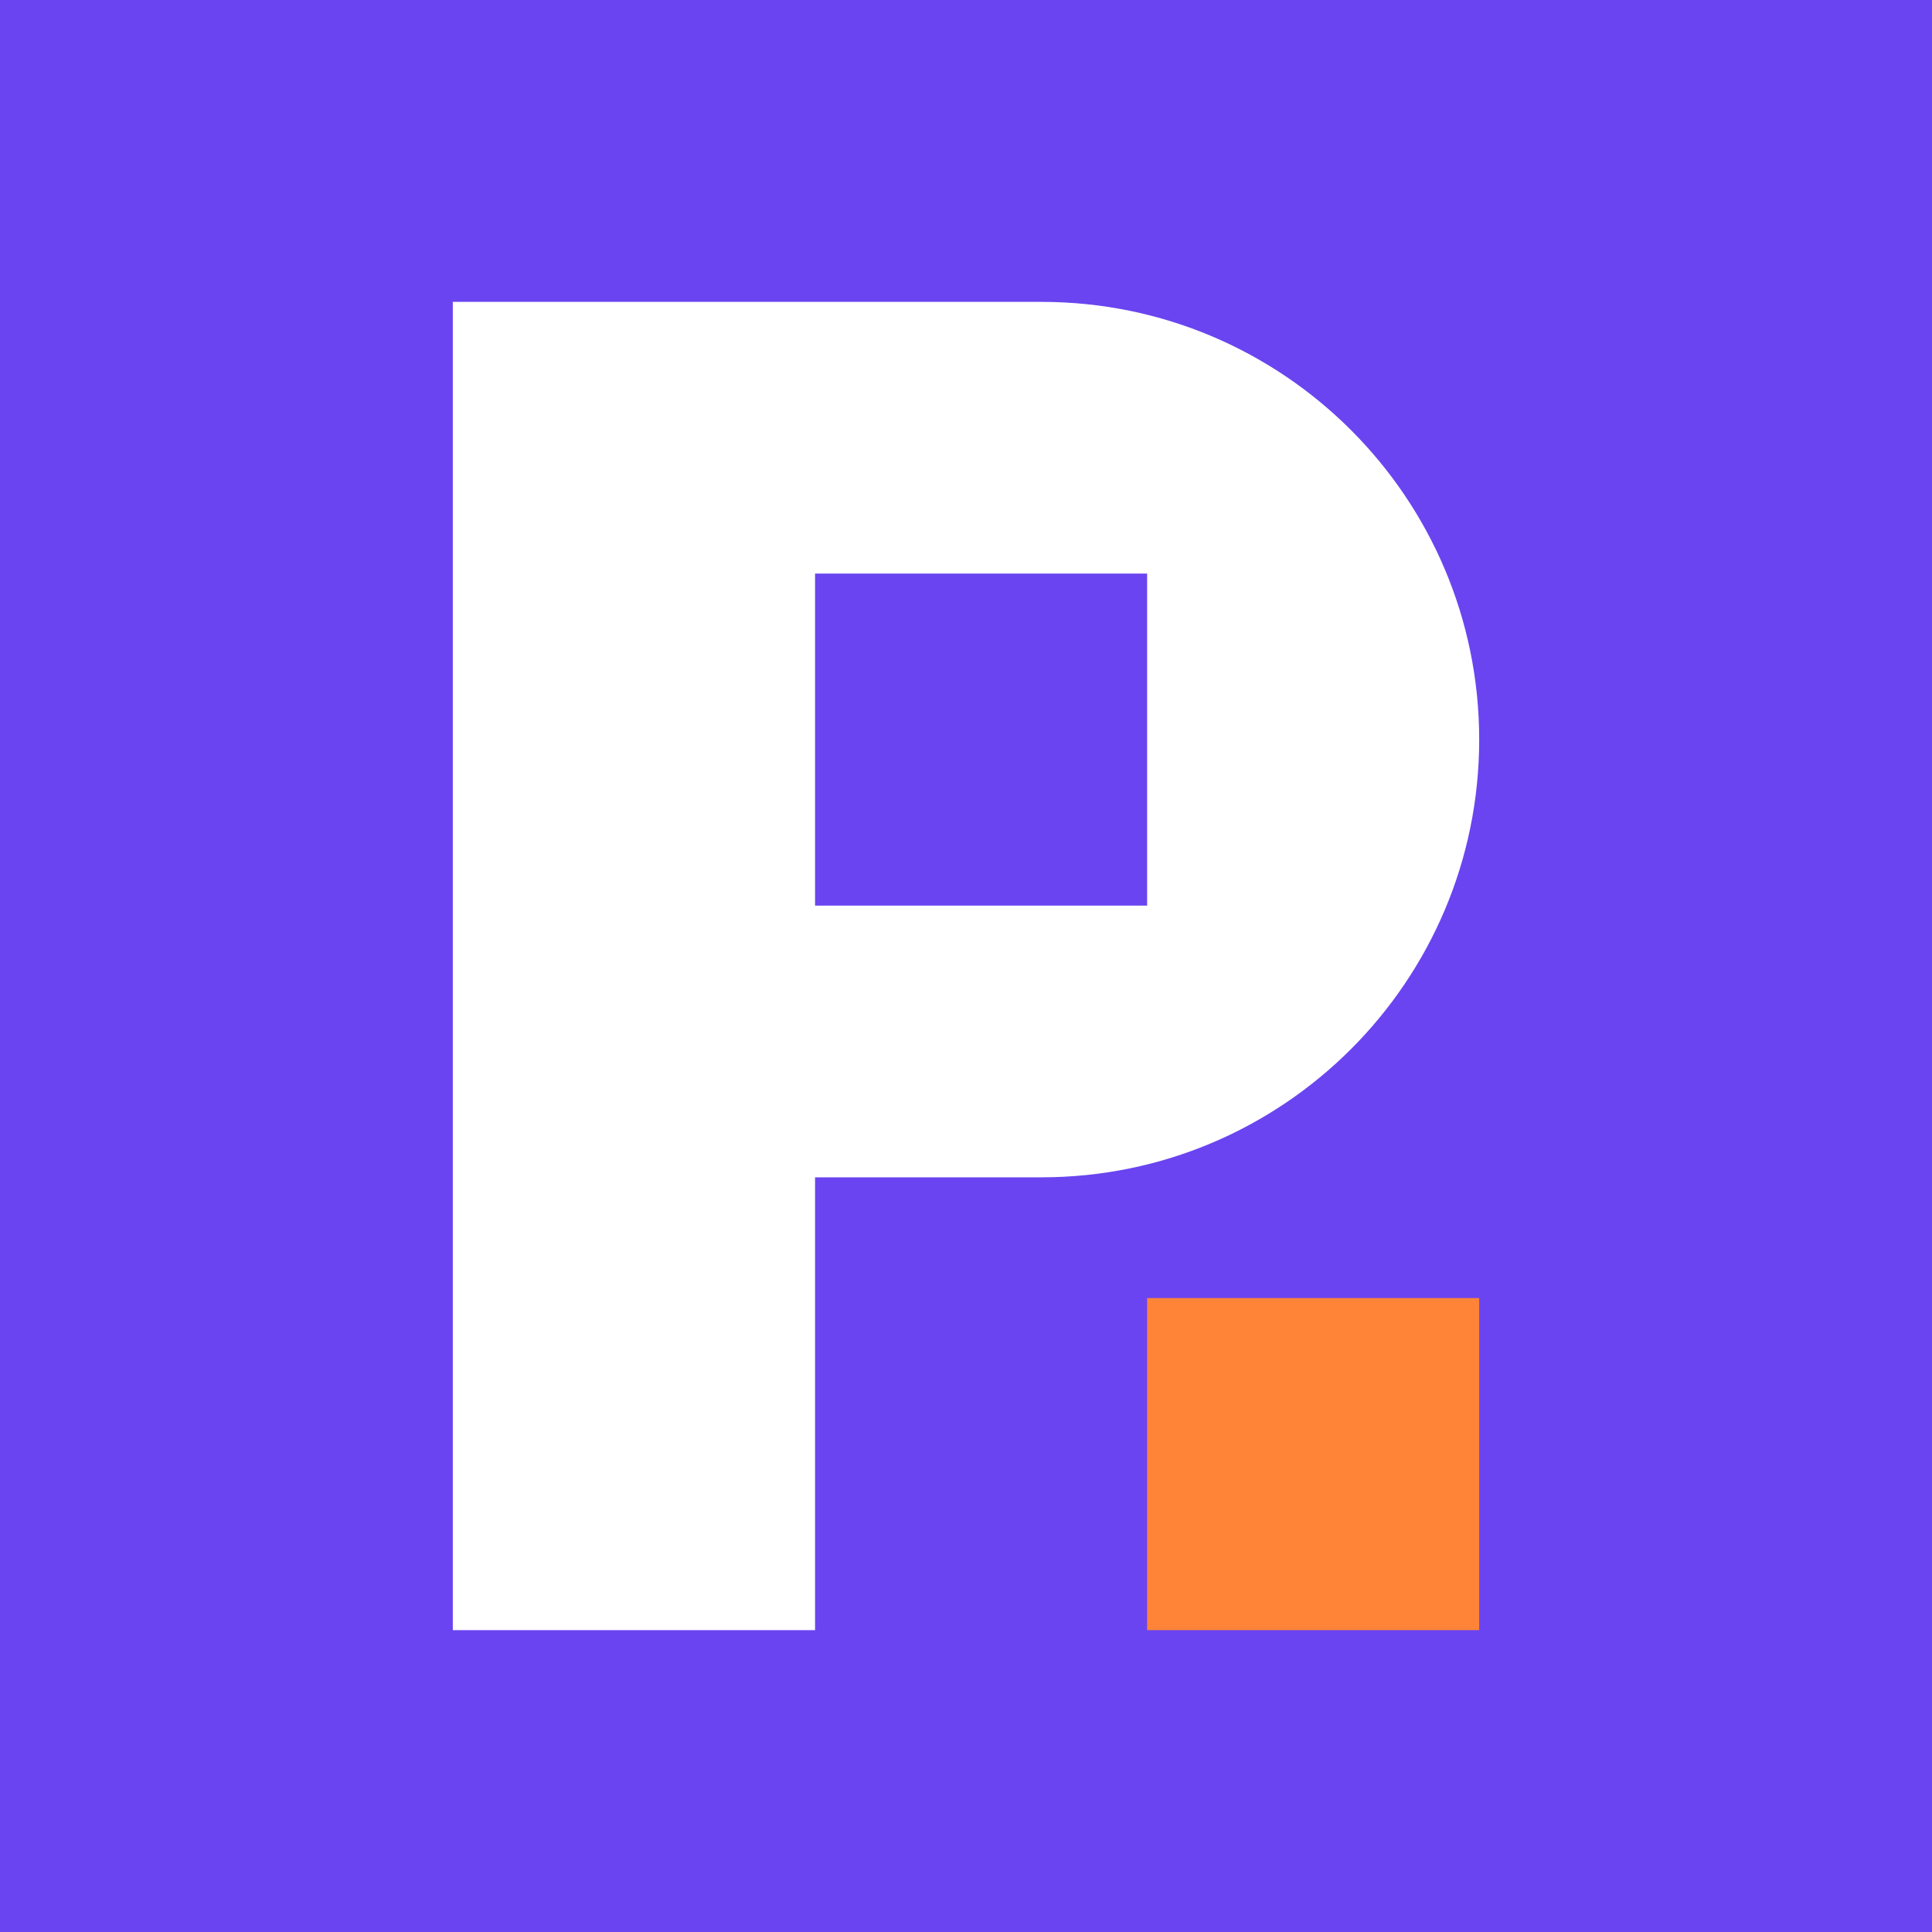
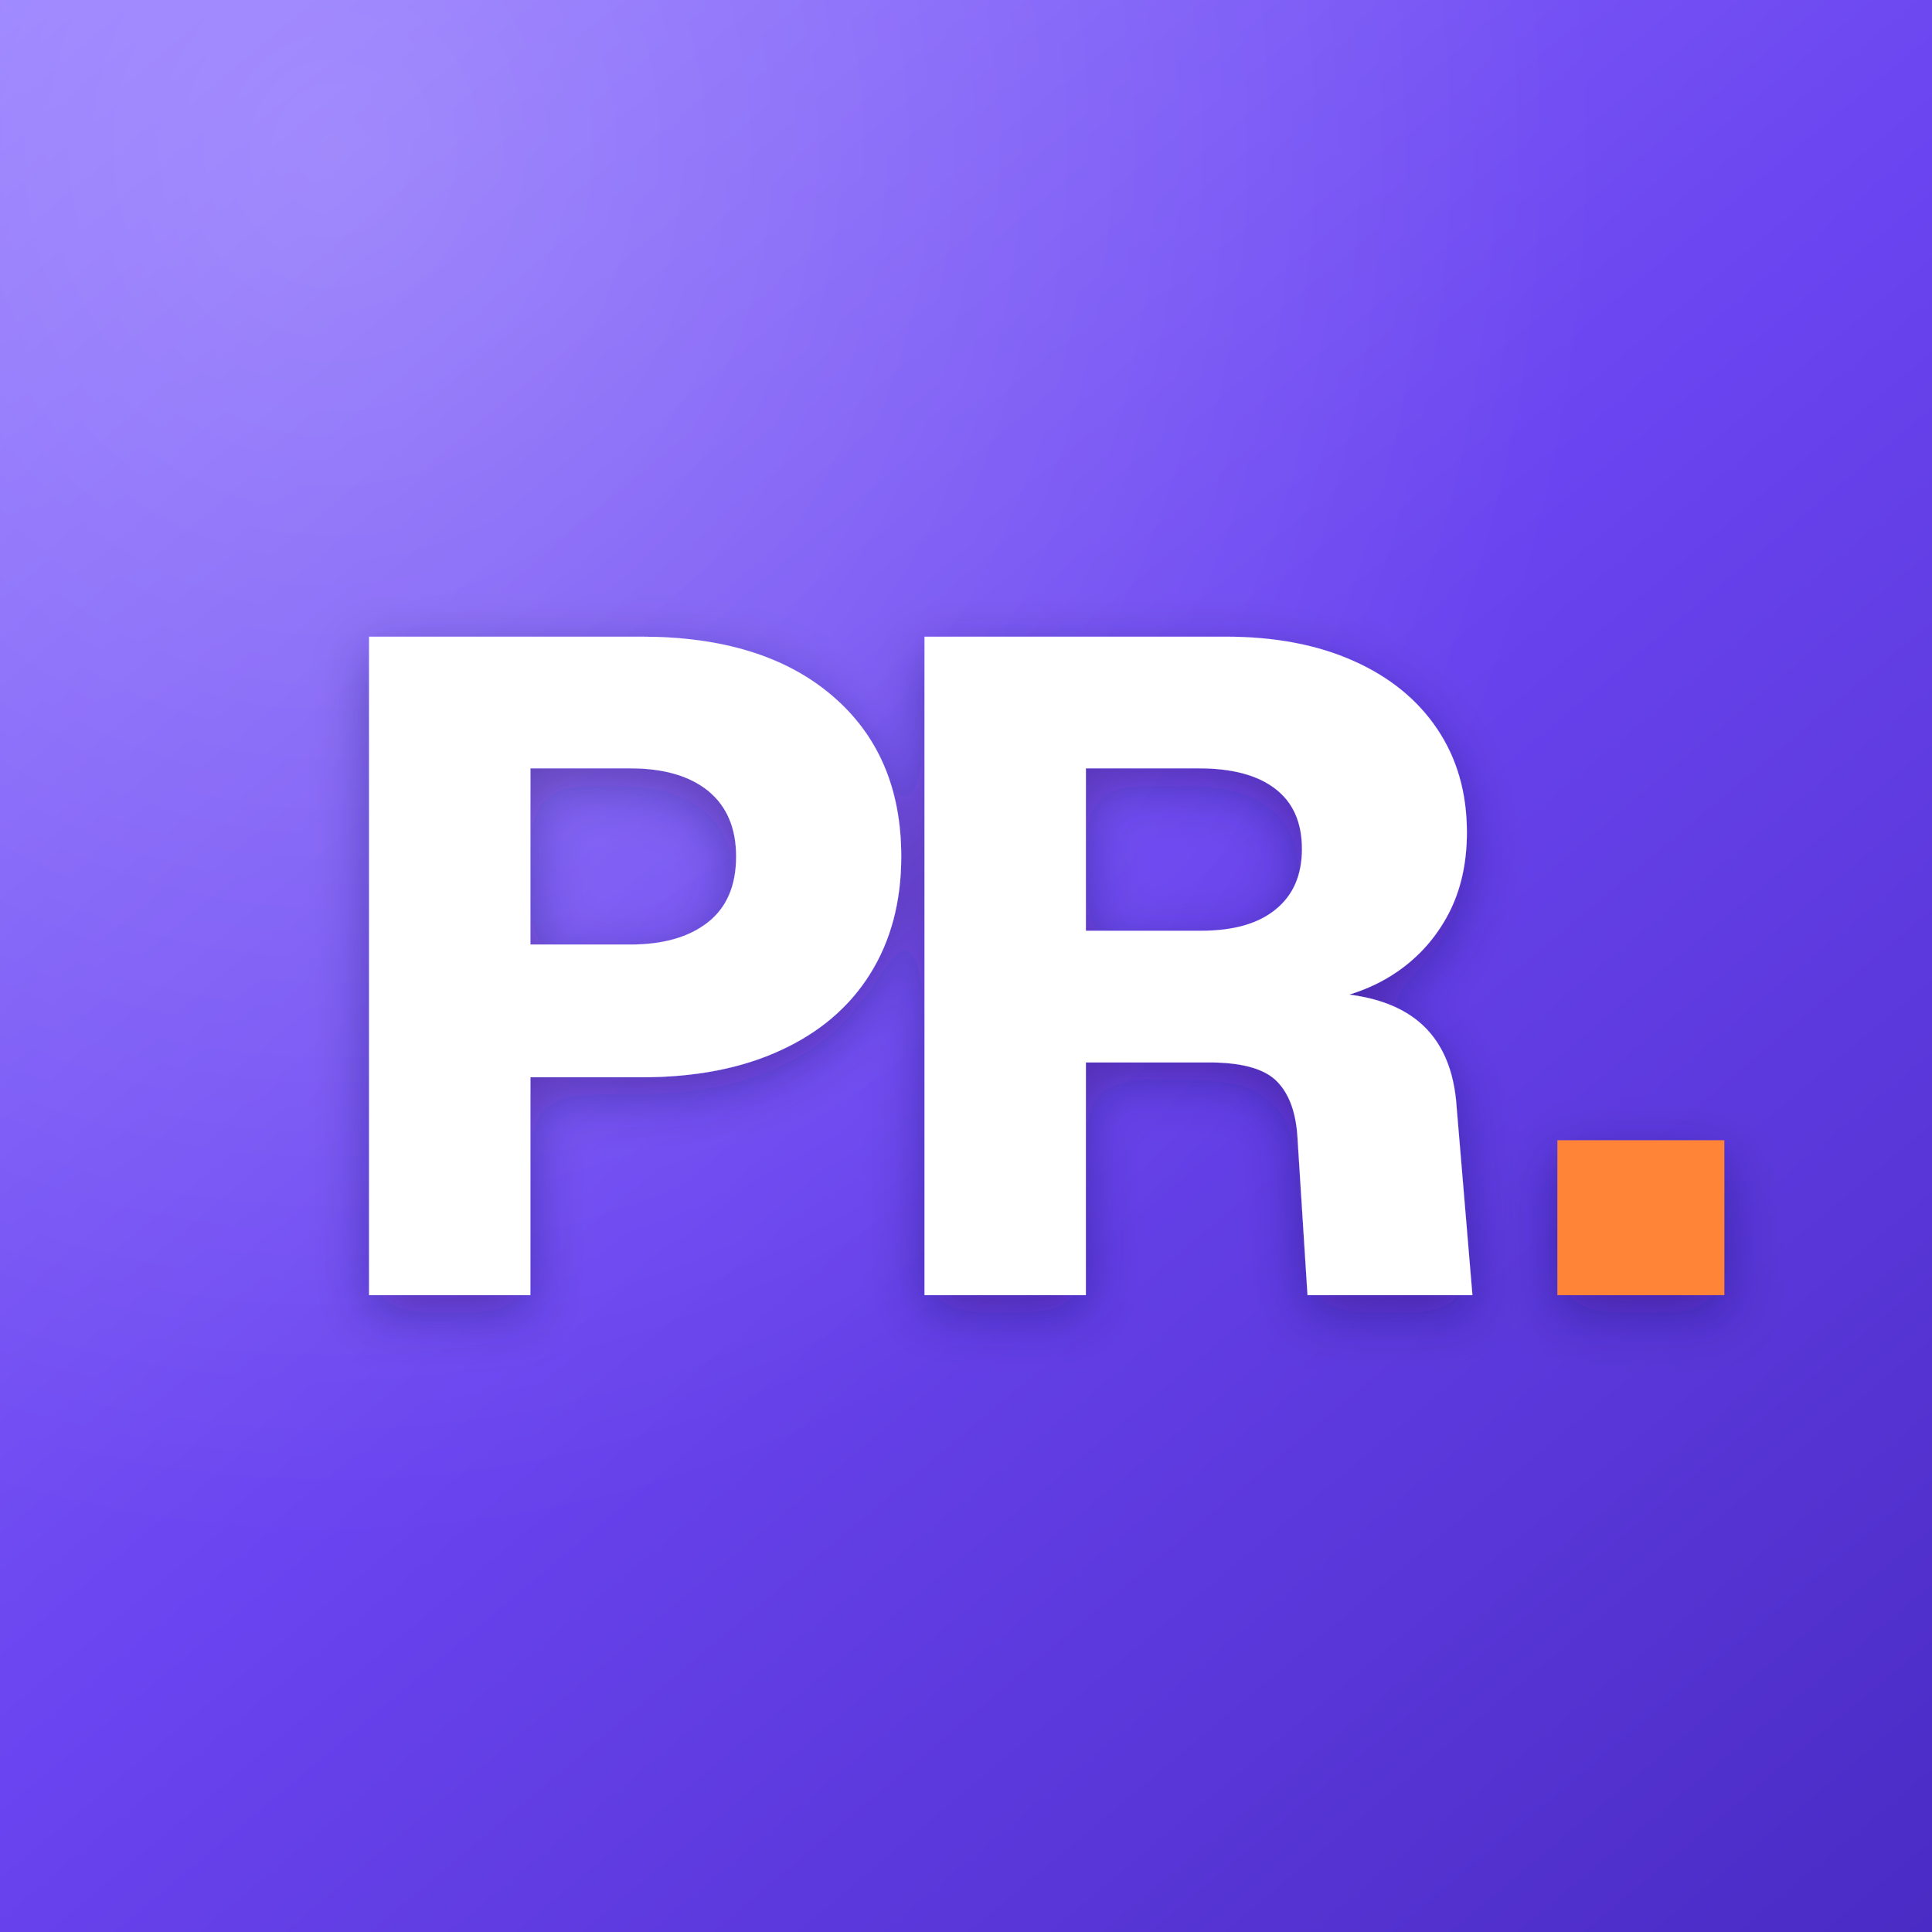
- <svg xmlns="http://www.w3.org/2000/svg" viewBox="0 0 256 256" width="1080" height="1080">
-   <rect width="256" height="256" rx="0" fill="#6a44f0" />
-   <g transform="translate(128 128) scale(1) translate(-128 -128)">
-     <g id="mark">
-       <path fill="#FFFFFF" fill-rule="evenodd" d="M60 40H138A58 58 0 0 1 138 156H108V216H60ZM108 76V120H152V76Z" />
-       <rect fill="#FF8438" x="152" y="172" width="44" height="44" />
+ <svg xmlns="http://www.w3.org/2000/svg" width="1080" height="1080" viewBox="0 0 1080 1080">
+   <defs>
+     <pattern id="satori_pattern_id_0" x="0" y="0" width="1" height="1" patternUnits="objectBoundingBox">
+       <linearGradient id="satori_biid_0" x1="0.047" y1="-0.04" x2="0.953" y2="1.04" spreadMethod="pad">
+         <stop offset="0%" stop-color="#8f74ff" />
+         <stop offset="50%" stop-color="#6a44f0" />
+         <stop offset="100%" stop-color="#4a2bc4" />
+       </linearGradient>
+       <rect x="0" y="0" width="1080" height="1080" fill="url(#satori_biid_0)" />
+     </pattern>
+   </defs>
+   <clipPath id="satori_cp-id">
+     <rect x="0" y="0" width="1080" height="1080" />
+   </clipPath>
+   <mask id="satori_om-id">
+     <rect x="0" y="0" width="1080" height="1080" fill="#fff" />
+   </mask>
+   <rect x="0" y="0" width="1080" height="1080" fill="url(#satori_pattern_id_0)" />
+   <defs>
+     <pattern id="satori_pattern_id-0_0" x="0" y="0" width="1" height="1" patternUnits="objectBoundingBox">
+       <radialGradient id="satori_radial_id-0_0" spreadMethod="pad">
+         <stop offset="0" stop-color="rgba(255,255,255,0.22)" />
+         <stop offset="0.55" stop-color="rgba(255,255,255,0)" />
+         <stop offset="1" stop-color="rgba(255,255,255,0)" />
+       </radialGradient>
+       <mask id="satori_mask_id-0_0">
+         <rect x="0" y="0" width="1080" height="1080" fill="#fff" />
+       </mask>
+       <rect x="0" y="0" width="1080" height="1080" fill="rgba(255,255,255,0)" />
+       <ellipse cx="194.4" cy="86.4" width="1080" height="1080" ry="1405.163" rx="1252.428" fill="url(#satori_radial_id-0_0)" mask="url(#satori_mask_id-0_0)" />
+     </pattern>
+   </defs>
+   <mask id="satori_om-id-0">
+     <rect x="0" y="0" width="1080" height="1080" fill="#fff" mask="url(#satori_om-id)" />
+   </mask>
+   <rect x="0" y="0" width="1080" height="1080" fill="url(#satori_pattern_id-0_0)" clip-path="url(#satori_cp-id)" mask="url(#satori_om-id)" />
+   <mask id="satori_om-id-1">
+     <rect x="171" y="281" width="811" height="518" fill="#fff" mask="url(#satori_om-id)" />
+   </mask>
+   <defs>
+     <filter id="satori_s-id-1-0" x="-37.15%" y="-46.48%" width="184.29%" height="207.09%">
+       <feDropShadow dx="0" dy="9.72" stdDeviation="15.12" flood-color="rgba(24,8,70,0.35)" flood-opacity="1" />
+     </filter>
+   </defs>
+   <g filter="url(#satori_s-id-1-0)">
+     <g mask="url(#satori_om-id)" clip-path="url(#satori_cp-id)">
+       <path fill="#ffffff" d="M296.5 724L206.3 724L206.3 355.9L358.7 355.9Q426.6 355.9 465.2 388.9Q503.8 421.8 503.8 478.8L503.8 478.8Q503.8 516.6 486.4 544.4Q469.1 572.1 436.4 587.1Q403.8 602.2 358.7 602.2L358.7 602.2L296.5 602.2L296.5 724ZM296.5 429.5L296.5 528.0L352.4 528.0Q379.9 528.0 395.7 515.6Q411.5 503.2 411.5 478.8L411.5 478.8Q411.5 455.0 396.0 442.2Q380.4 429.5 352.4 429.5L352.4 429.5L296.5 429.5ZM607.0 724L516.8 724L516.8 355.9L685.3 355.9Q726.2 355.9 756.5 369.4Q786.9 382.9 803.4 407.5Q820.0 432.1 820.0 465.3L820.0 465.3Q820.0 491.2 809.7 510.9Q799.3 530.6 781.2 543.1L781.2 543.1Q769.2 551.4 754.2 556.0L754.2 556.0Q778.6 559.1 793.1 571.1L793.1 571.1Q812.3 587.1 814.3 619.3L814.3 619.3L823.1 724L730.9 724L725.2 634.3Q723.6 613.6 713.0 603.7Q702.4 593.9 675.9 593.9L675.9 593.9L607.0 593.9L607.0 724ZM607.0 429.5L607.0 520.3L671.3 520.3Q698.7 520.3 713.2 508.3Q727.8 496.4 727.8 474.6L727.8 474.6Q727.8 452.4 713.0 441.0Q698.2 429.5 670.2 429.5L670.2 429.5L607.0 429.5Z " />
+     </g>
+   </g>
+   <mask id="satori_om-id-1-1">
+     <rect x="853" y="281" width="129" height="518" fill="#fff" mask="url(#satori_om-id)" />
+   </mask>
+   <defs>
+     <filter id="satori_s-id-1-1-0" x="-194.94%" y="-46.48%" width="499.89%" height="207.09%">
+       <feDropShadow dx="0" dy="9.72" stdDeviation="15.12" flood-color="rgba(24,8,70,0.35)" flood-opacity="1" />
+     </filter>
+   </defs>
+   <g filter="url(#satori_s-id-1-1-0)">
+     <g mask="url(#satori_om-id)" clip-path="url(#satori_cp-id)">
+       <path fill="#ff8438" d="M963.9 724L870.6 724L870.6 637.4L963.9 637.4L963.9 724Z " />
    </g>
  </g>
</svg>
